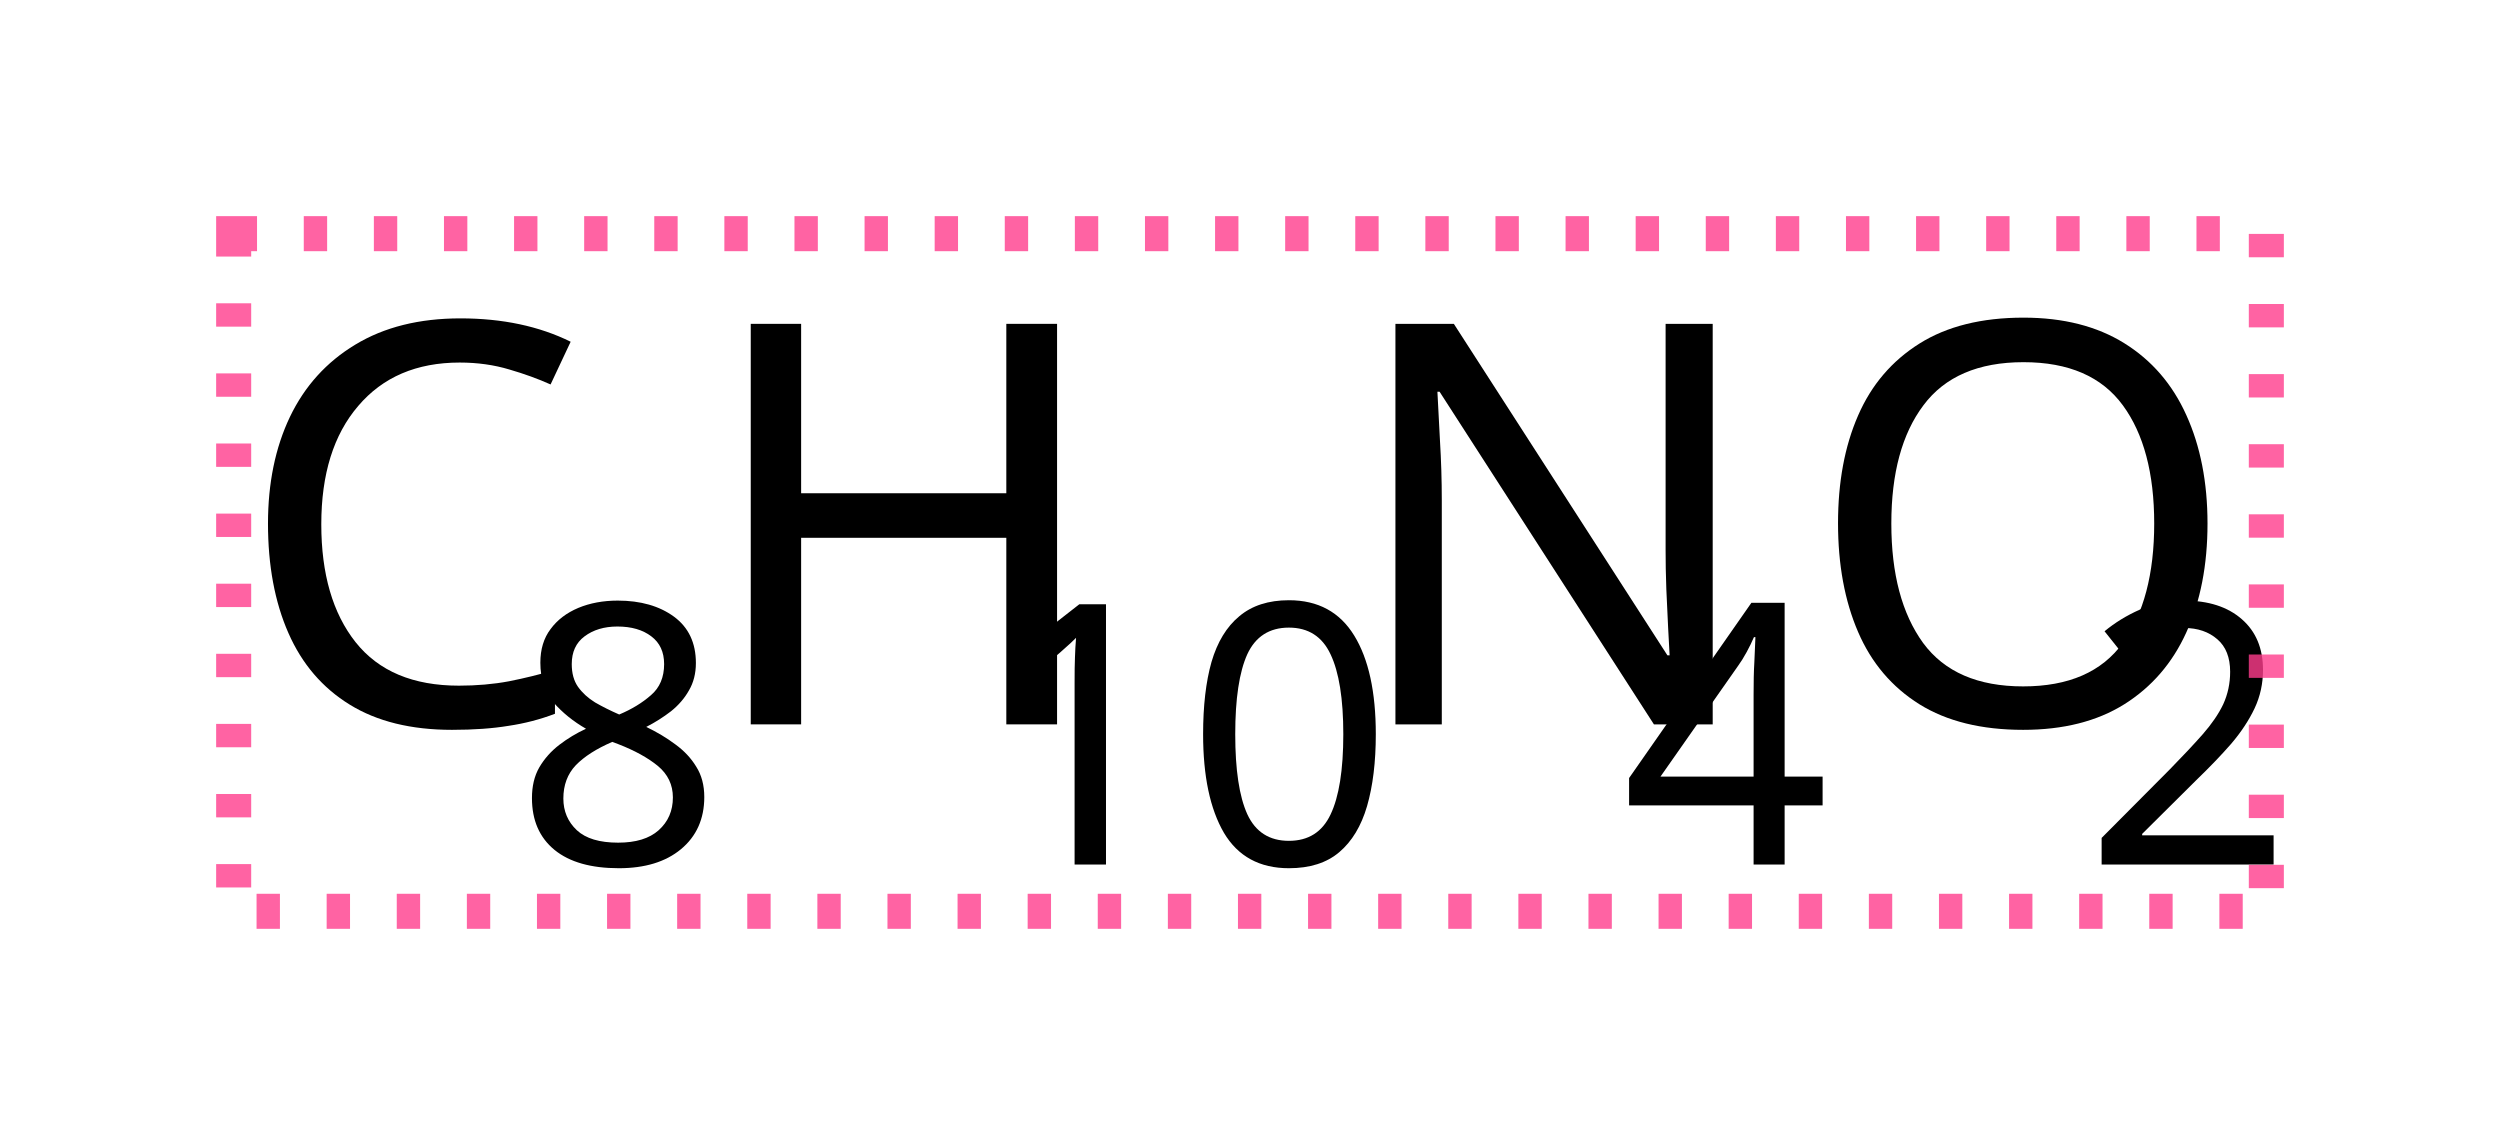
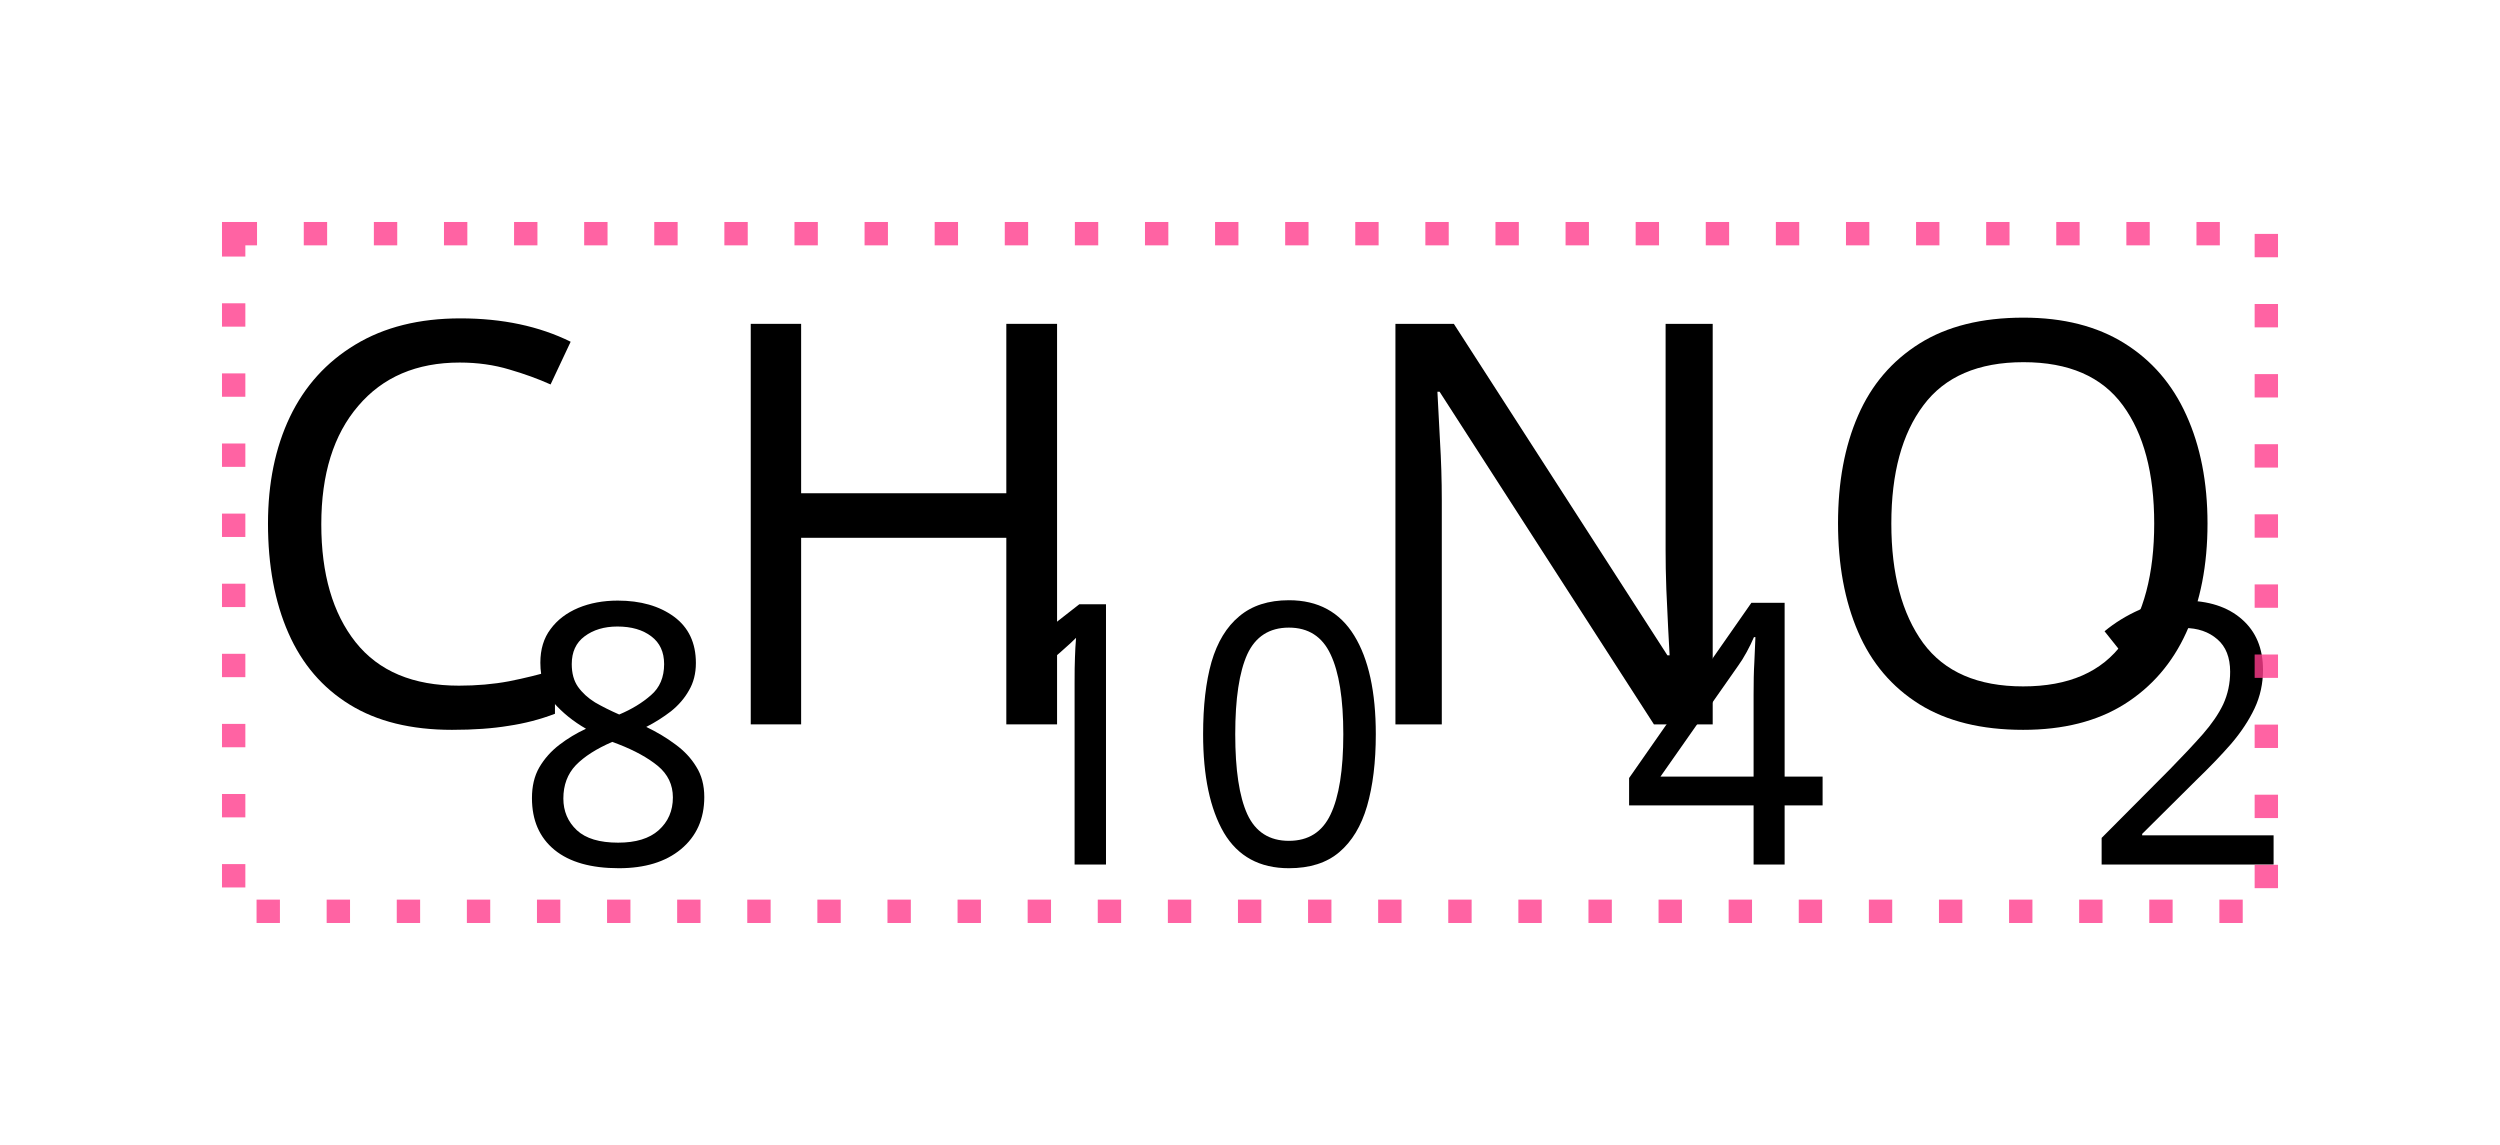
<svg xmlns="http://www.w3.org/2000/svg" width="106.99" height="49" viewBox="-10 -10 106.99 49">
  <text x="0" y="21" font-family="Unifont" font-size="24" fill="#000000" font-weight="400" xml:space="preserve">
    <tspan x="0" font-weight="400" font-style="normal" font-family="Unifont" font-size="24" fill="#000000" textLength="12">C</tspan>
  </text>
  <text x="12" y="27" font-family="Unifont" font-size="15.6" fill="#000000" font-weight="400" xml:space="preserve">
    <tspan x="12" font-weight="400" font-style="normal" font-family="Unifont" font-size="15.6" fill="#000000" textLength="7.8">8</tspan>
  </text>
  <text x="0" y="21" font-family="Unifont" font-size="24" fill="#000000" font-weight="400" xml:space="preserve">
    <tspan x="19.8" font-weight="400" font-style="normal" font-family="Unifont" font-size="24" fill="#000000" textLength="12">H</tspan>
  </text>
  <text x="31.8" y="27" font-family="Unifont" font-size="15.6" fill="#000000" font-weight="400" xml:space="preserve">
    <tspan x="31.8" font-weight="400" font-style="normal" font-family="Unifont" font-size="15.6" fill="#000000" textLength="15.59">10</tspan>
  </text>
  <text x="0" y="21" font-family="Unifont" font-size="24" fill="#000000" font-weight="400" xml:space="preserve">
    <tspan x="47.39" font-weight="400" font-style="normal" font-family="Unifont" font-size="24" fill="#000000" textLength="12">N</tspan>
  </text>
  <text x="59.39" y="27" font-family="Unifont" font-size="15.6" fill="#000000" font-weight="400" xml:space="preserve">
    <tspan x="59.39" font-weight="400" font-style="normal" font-family="Unifont" font-size="15.6" fill="#000000" textLength="7.8">4</tspan>
  </text>
  <text x="0" y="21" font-family="Unifont" font-size="24" fill="#000000" font-weight="400" xml:space="preserve">
    <tspan x="67.19" font-weight="400" font-style="normal" font-family="Unifont" font-size="24" fill="#000000" textLength="12">O</tspan>
  </text>
  <text x="79.19" y="27" font-family="Unifont" font-size="15.6" fill="#000000" font-weight="400" xml:space="preserve">
    <tspan x="79.19" font-weight="400" font-style="normal" font-family="Unifont" font-size="15.6" fill="#000000" textLength="7.8">2</tspan>
  </text>
-   <rect x="0" y="0" width="86.99" height="29" fill="none" stroke="rgba(255,60,140,0.8)" stroke-width="1.5" stroke-dasharray="1,2" />
+   <rect x="0" y="0" width="86.99" height="29" fill="none" stroke="rgba(255,60,140,0.8)" stroke-width="1" stroke-dasharray="1,2" />
</svg>
